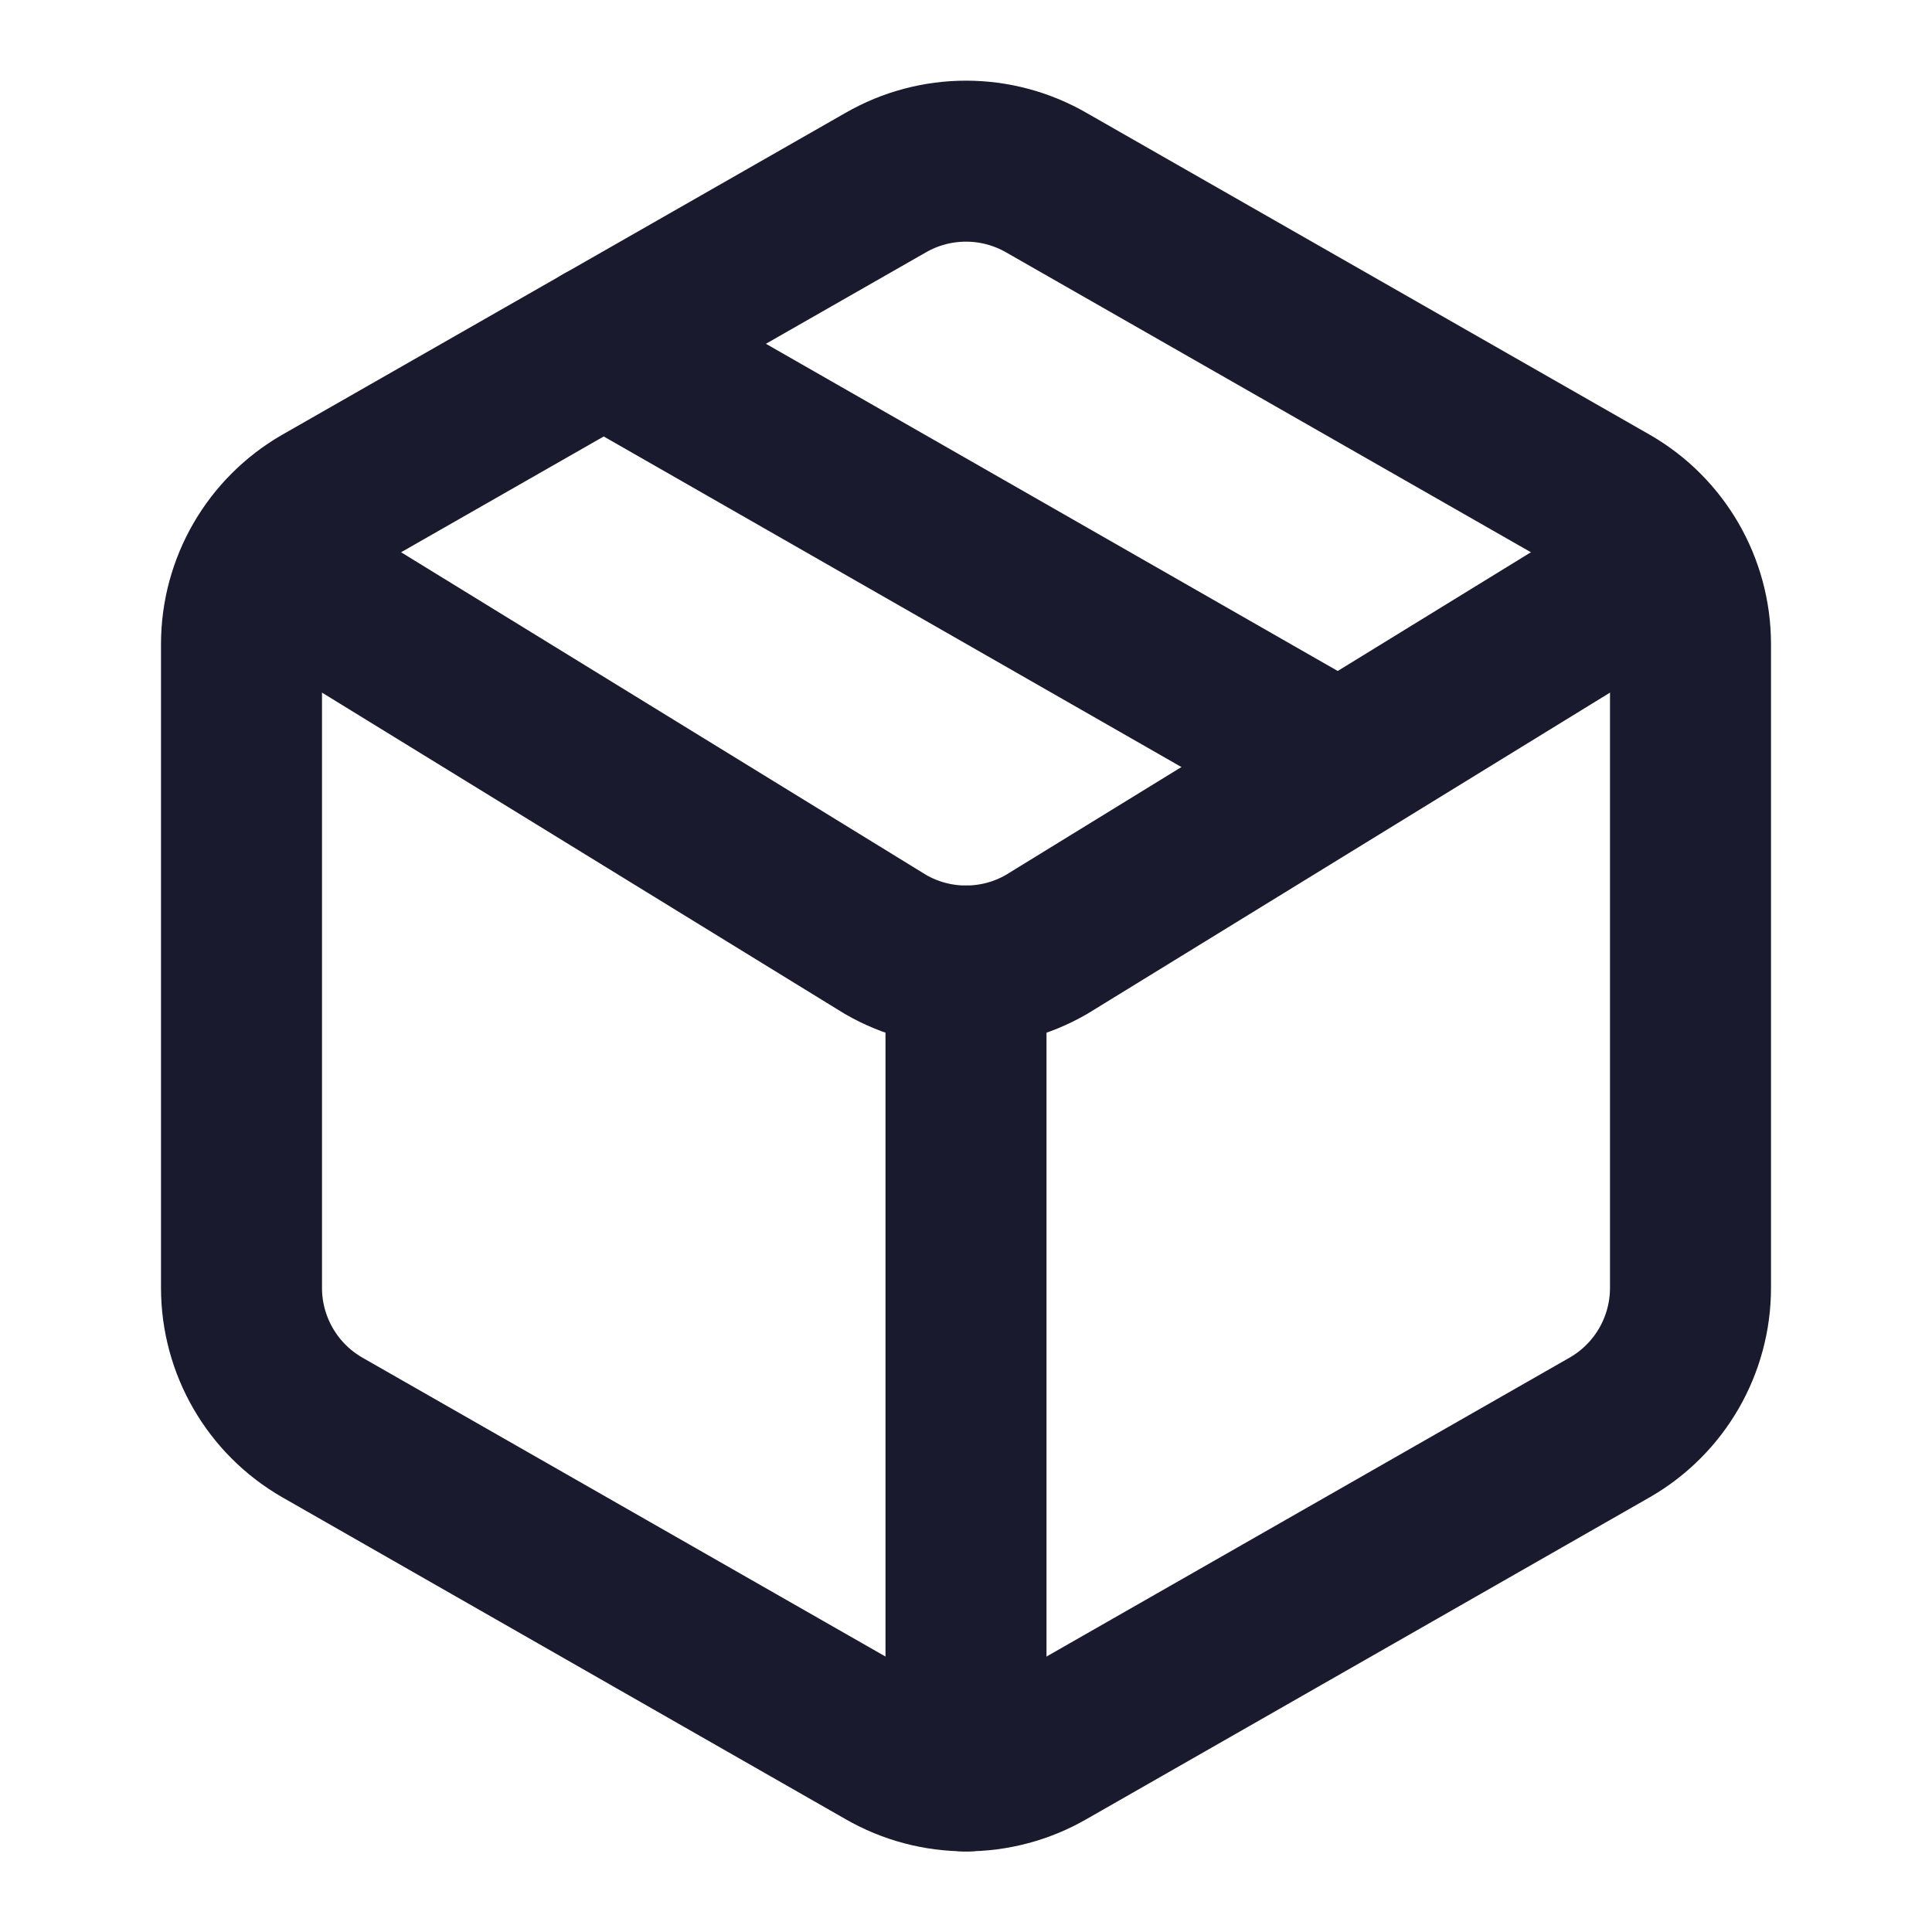
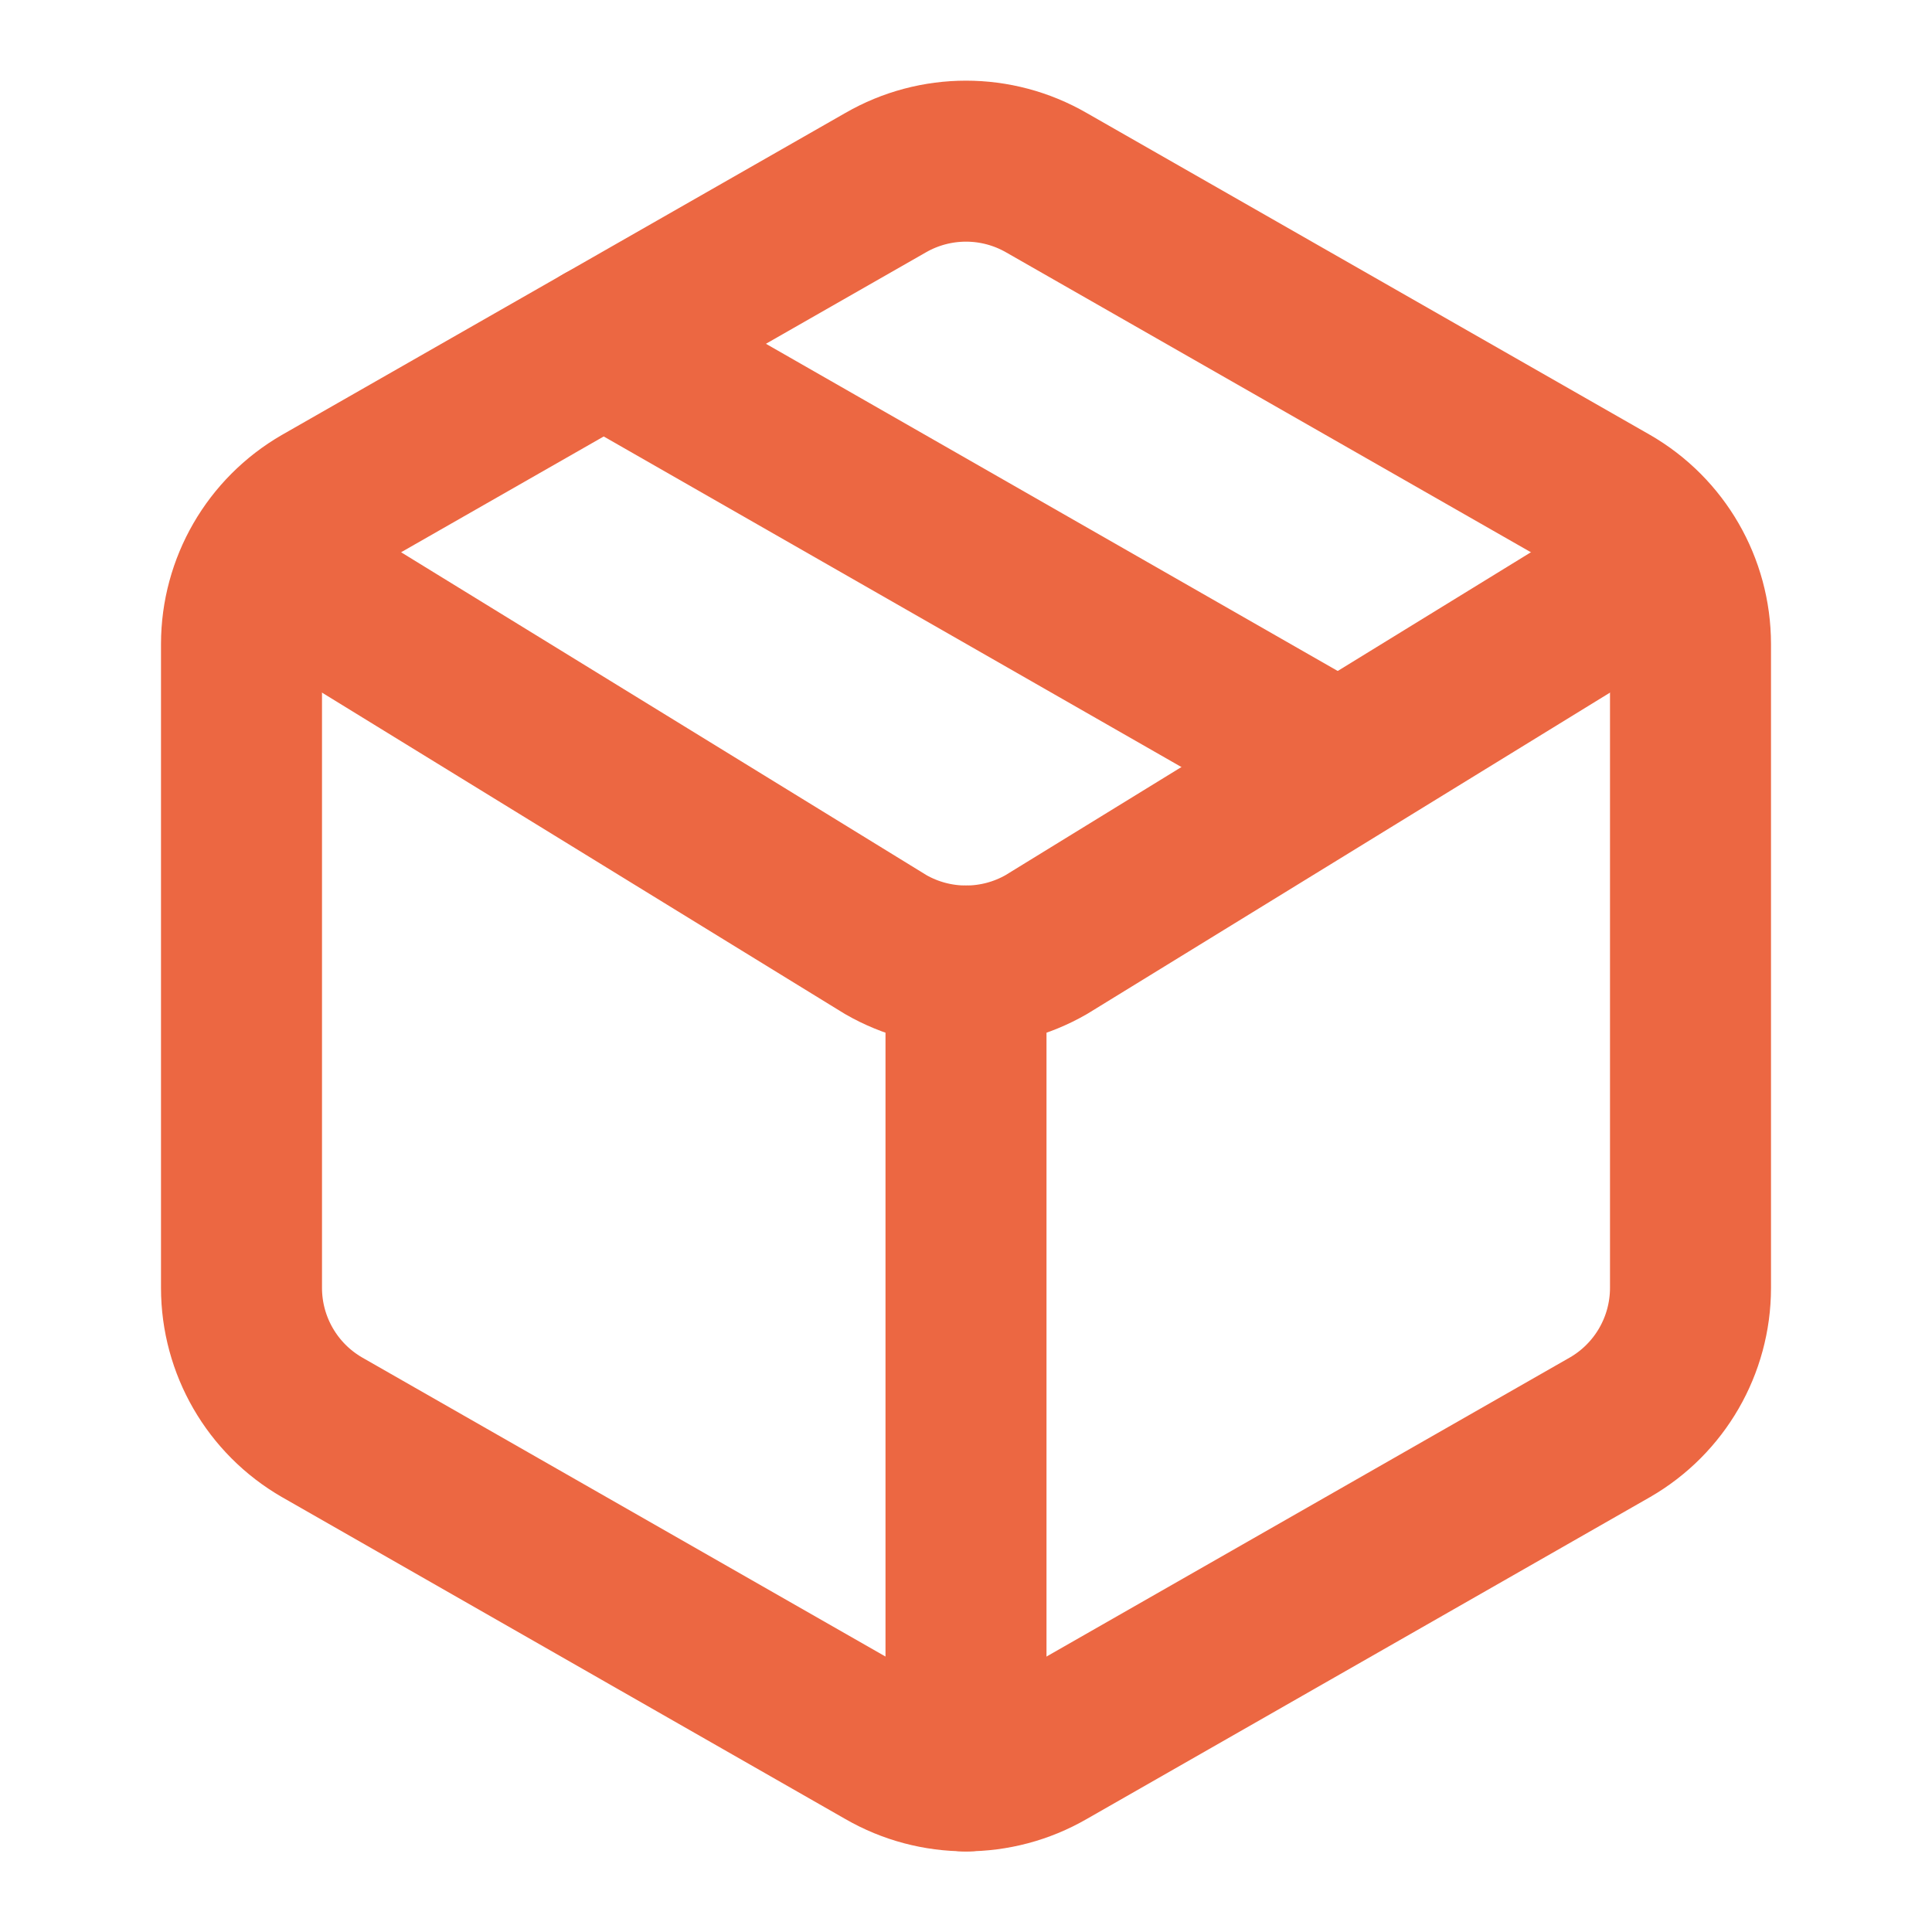
- <svg xmlns="http://www.w3.org/2000/svg" width="32" height="32" viewBox="0 0 24 24" fill="none" stroke="#1a1a2e" stroke-width="2" stroke-linecap="round" stroke-linejoin="round">
+ <svg xmlns="http://www.w3.org/2000/svg" width="32" height="32" viewBox="0 0 24 24" fill="none" stroke="#ec6742" stroke-width="2" stroke-linecap="round" stroke-linejoin="round">
  <path d="M11 21.73a2 2 0 0 0 2 0l7-4A2 2 0 0 0 21 16V8a2 2 0 0 0-1-1.73l-7-4a2 2 0 0 0-2 0l-7 4A2 2 0 0 0 3 8v8a2 2 0 0 0 1 1.73z" />
  <path d="M12 22V12" />
  <path d="m3.3 7 7.703 4.734a2 2 0 0 0 1.994 0L20.7 7" />
  <path d="m7.5 4.27 9 5.15" />
</svg>
